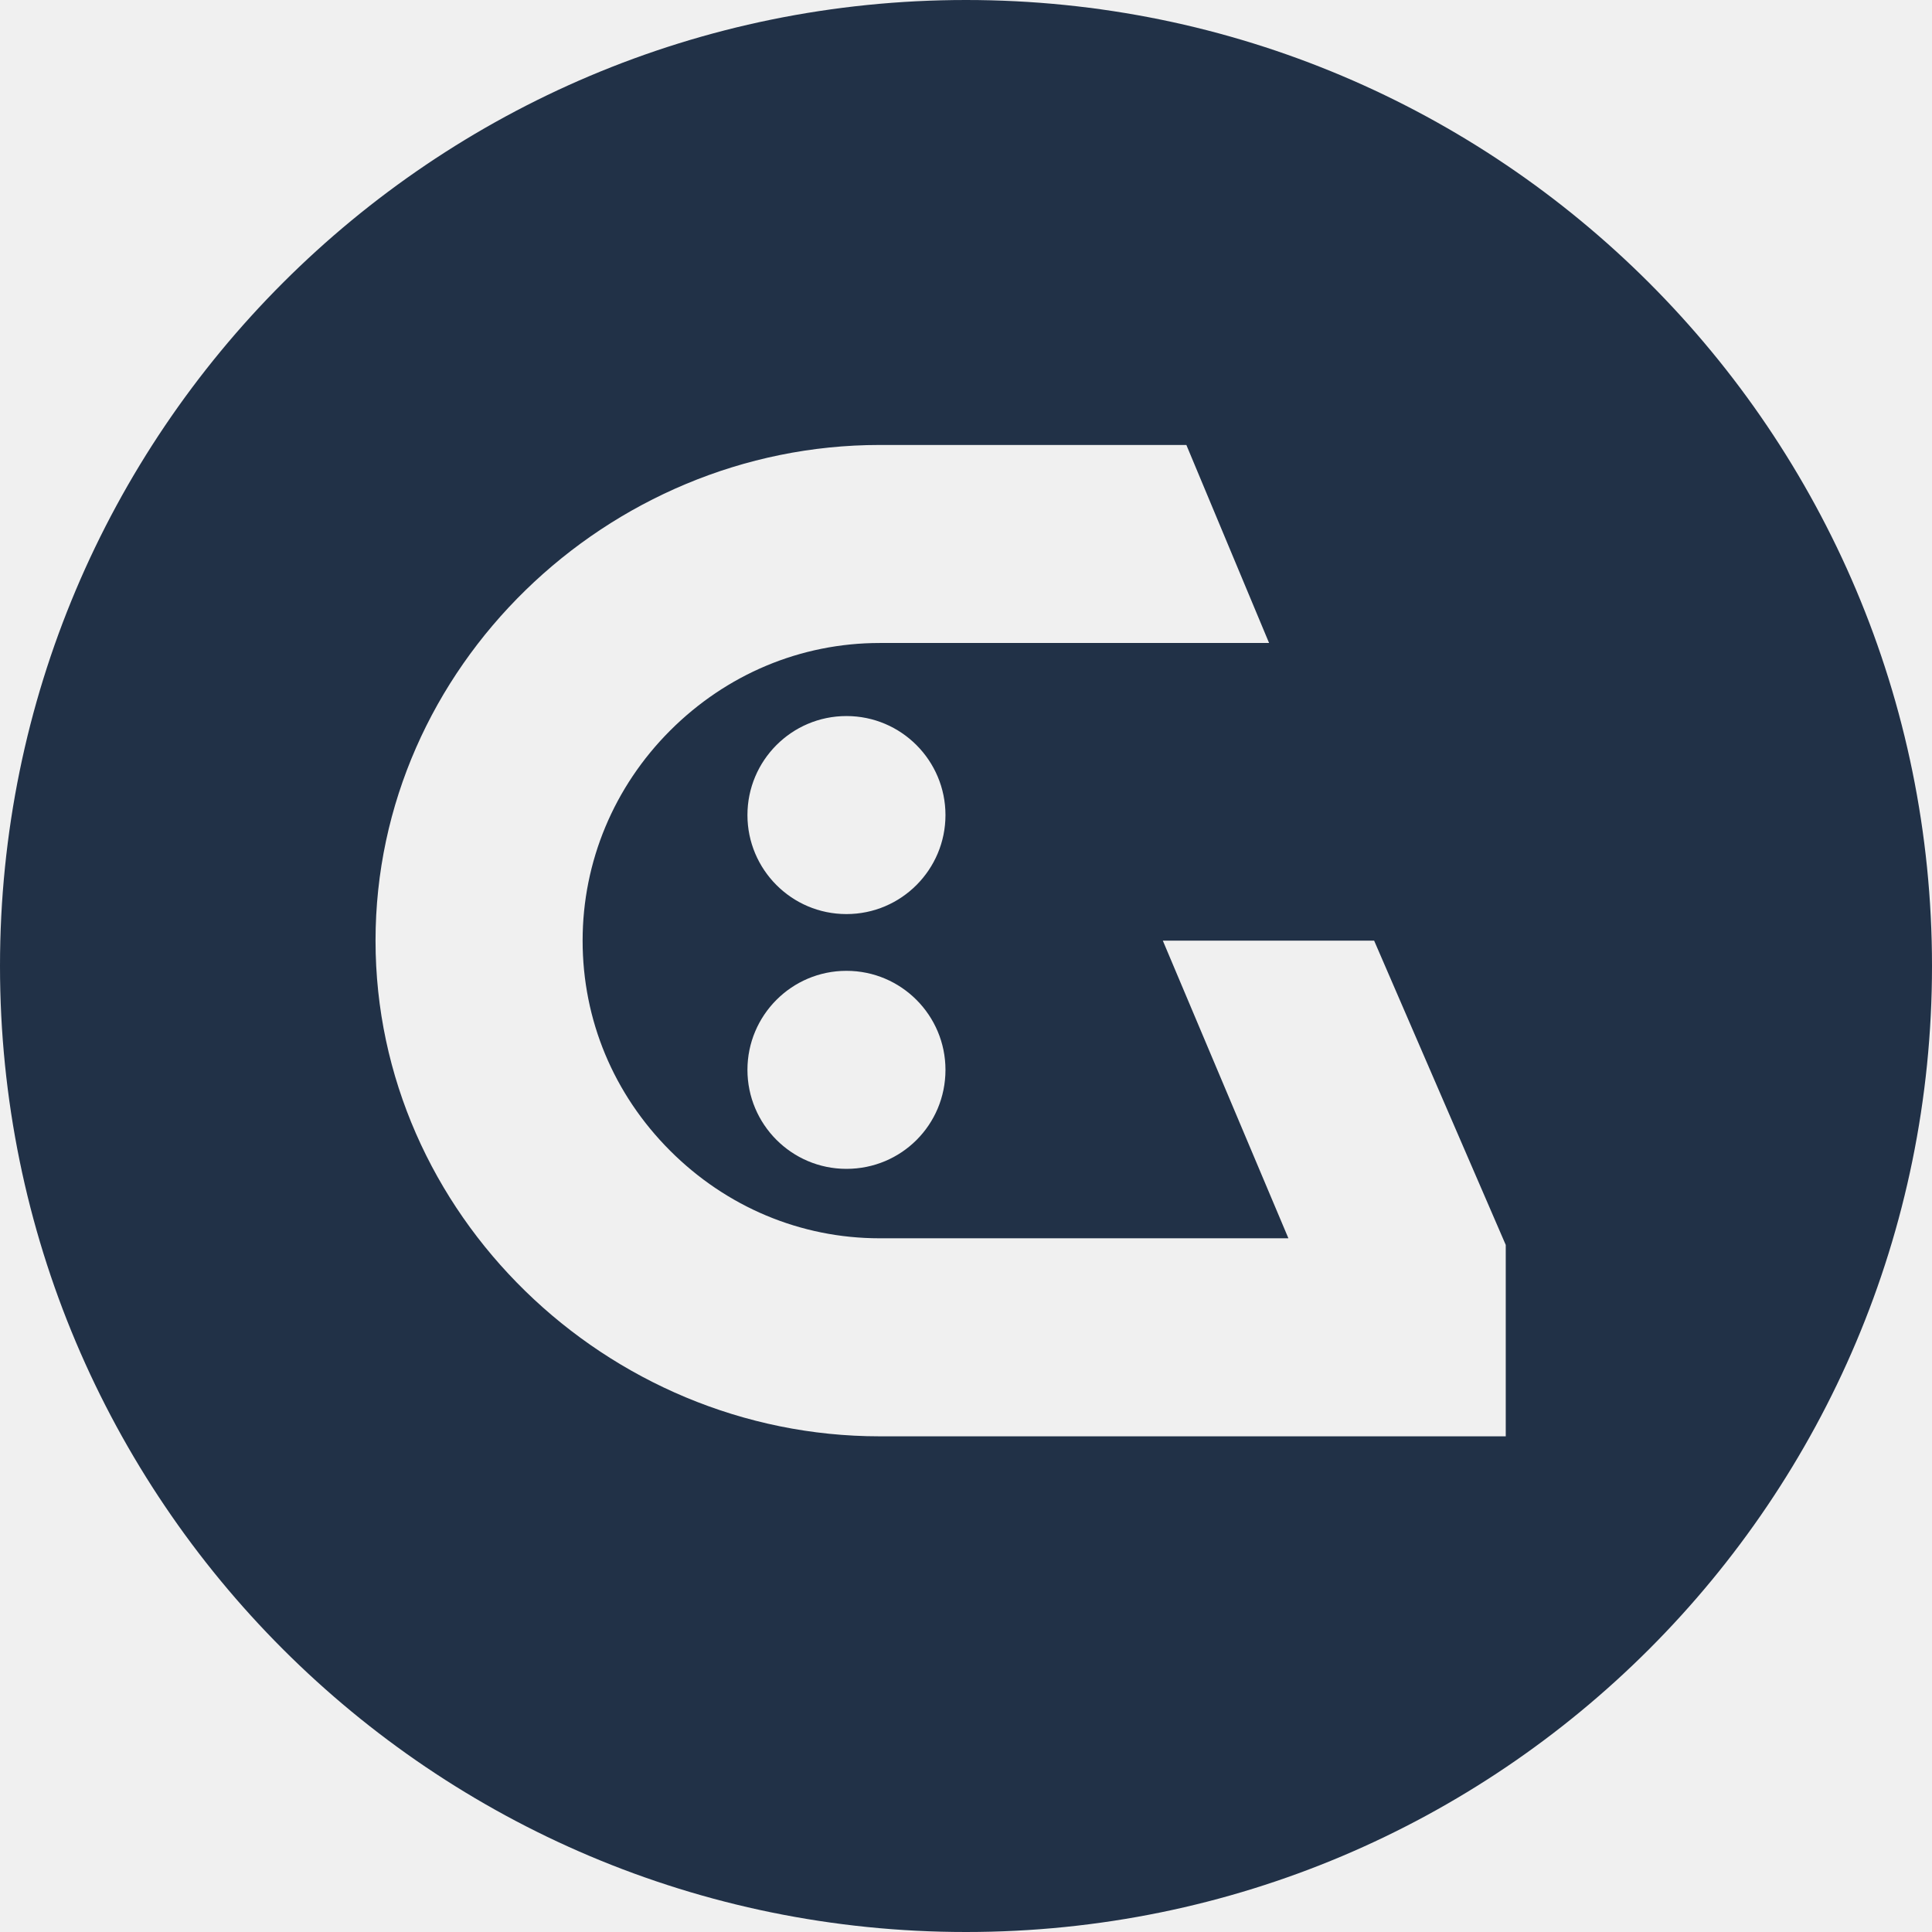
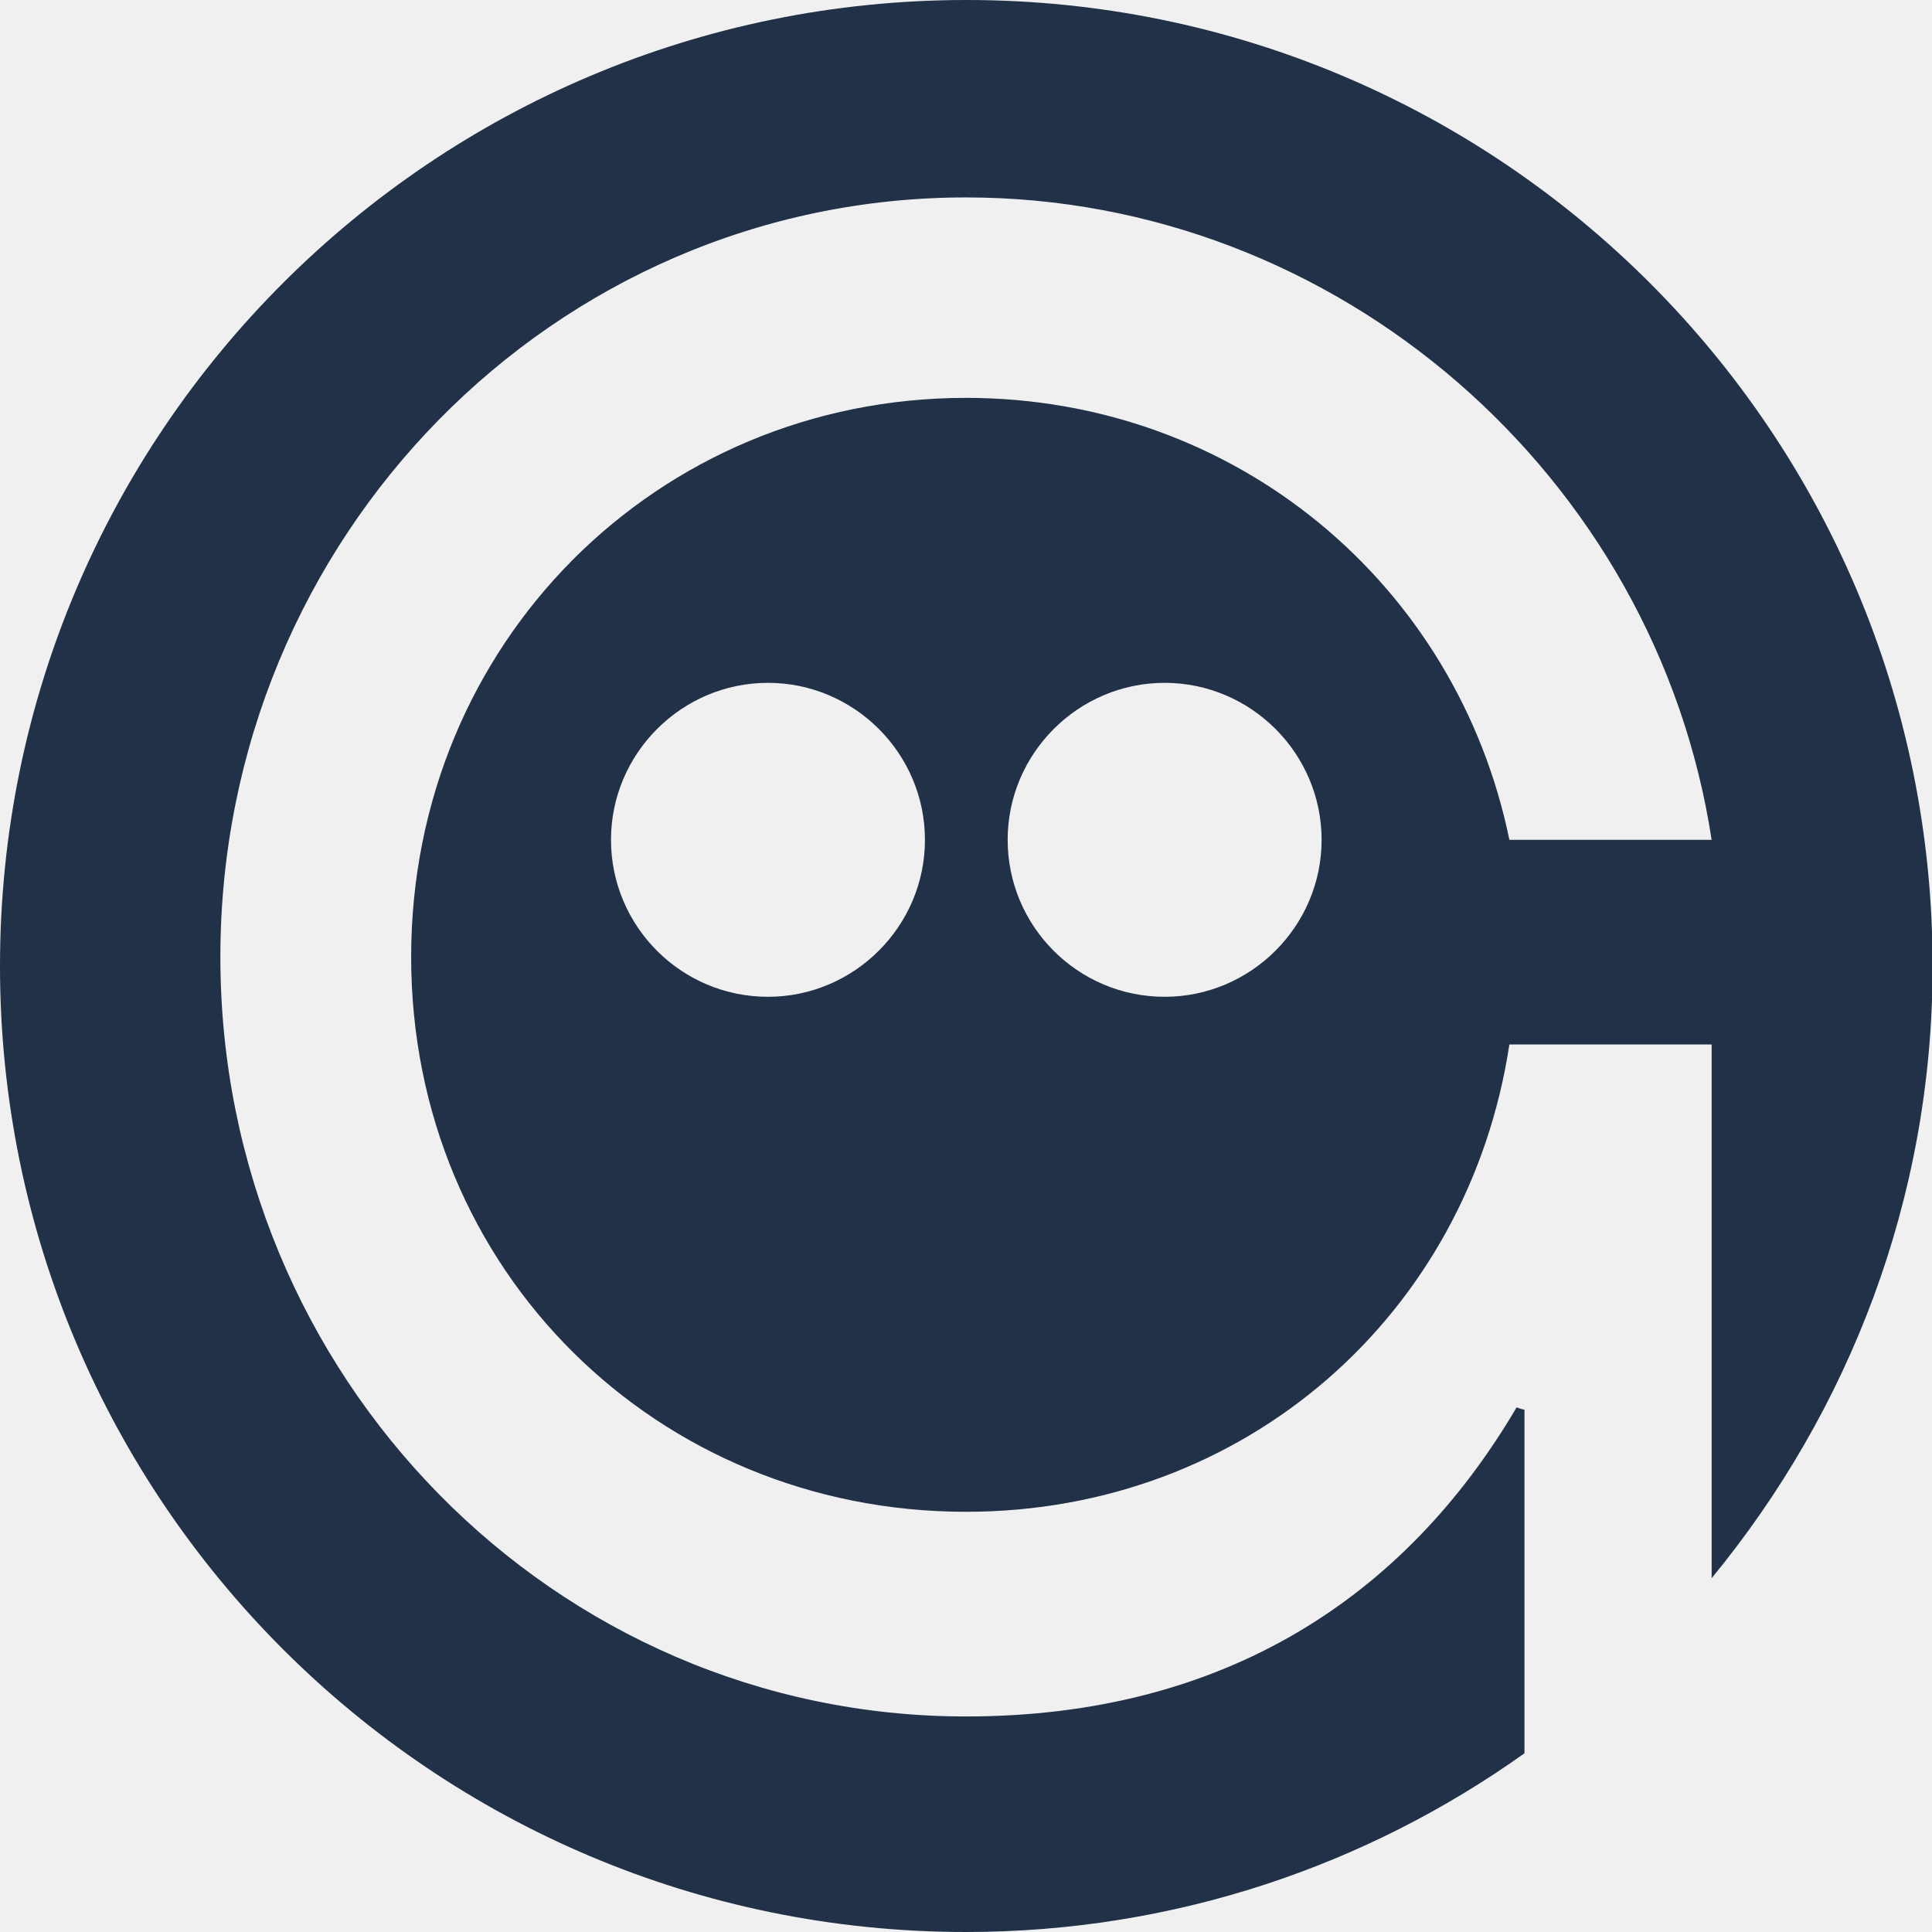
<svg xmlns="http://www.w3.org/2000/svg" width="32" height="32" viewBox="0 0 32 32" fill="none">
-   <g clip-path="url(#clip0_292_227)">
-     <path d="M16 0C7.16 0 0 7.16 0 16C0 24.84 7.16 32 16 32C24.84 32 32 24.84 32 16C32 7.16 24.84 0 16 0ZM24.95 23.79H14.57C10.05 23.79 6.22 20.11 6.22 15.58C6.22 11.05 10.06 7.37 14.57 7.37H19.65L21.02 10.65H14.57C13.26 10.65 12.03 11.17 11.1 12.1C10.17 13.03 9.65 14.27 9.65 15.58C9.65 16.89 10.16 18.12 11.1 19.06C12.03 19.99 13.26 20.51 14.57 20.51H21.34L19.26 15.58H22.76L24.94 20.62V23.79H24.95ZM14.02 15.14C13.11 15.14 12.38 14.4 12.38 13.5C12.38 12.6 13.11 11.86 14.02 11.86C14.93 11.86 15.66 12.6 15.66 13.5C15.66 14.4 14.93 15.14 14.02 15.14ZM15.66 17.72C15.66 18.63 14.93 19.36 14.02 19.36C13.11 19.36 12.38 18.62 12.38 17.72C12.38 16.82 13.11 16.08 14.02 16.08C14.93 16.08 15.66 16.82 15.66 17.72Z" fill="#213147" />
-   </g>
-   <defs>
-     <clipPath id="clip0_292_227">
-       <rect width="32" height="32" fill="white" />
-     </clipPath>
-   </defs>
+   <path d="M16 28.43C9.18 28.43 3.65 22.8 3.65 15.85C3.65 8.9 9.18 3.27 16 3.27C22.17 3.27 27.43 7.89 28.35 13.91H25C24.13 9.67 20.46 6.59 16 6.59C10.89 6.59 6.81 10.65 6.81 15.85C6.81 21.05 10.89 25.04 16 25.04C20.62 25.04 24.32 21.78 25 17.3H28.35V26.14C30.62 23.38 32.01 19.86 32.01 16C32.01 7.16 24.85 0 16.01 0C7.17 0 0 7.16 0 16C0 24.84 7.16 32 16 32C19.45 32 22.64 30.9 25.25 29.04V23.35C25.25 23.35 25.16 23.33 25.12 23.31C23.28 26.44 20.29 28.43 16 28.43ZM12.72 16.51C11.28 16.51 10.12 15.34 10.12 13.91C10.12 12.48 11.29 11.31 12.72 11.31C14.15 11.31 15.32 12.48 15.32 13.91C15.32 15.34 14.15 16.51 12.72 16.51ZM19.29 16.51C17.85 16.51 16.69 15.34 16.69 13.91C16.69 12.48 17.86 11.31 19.29 11.31C20.72 11.31 21.89 12.48 21.89 13.91C21.89 15.34 20.72 16.51 19.29 16.51Z" fill="#213147" />
</svg>
